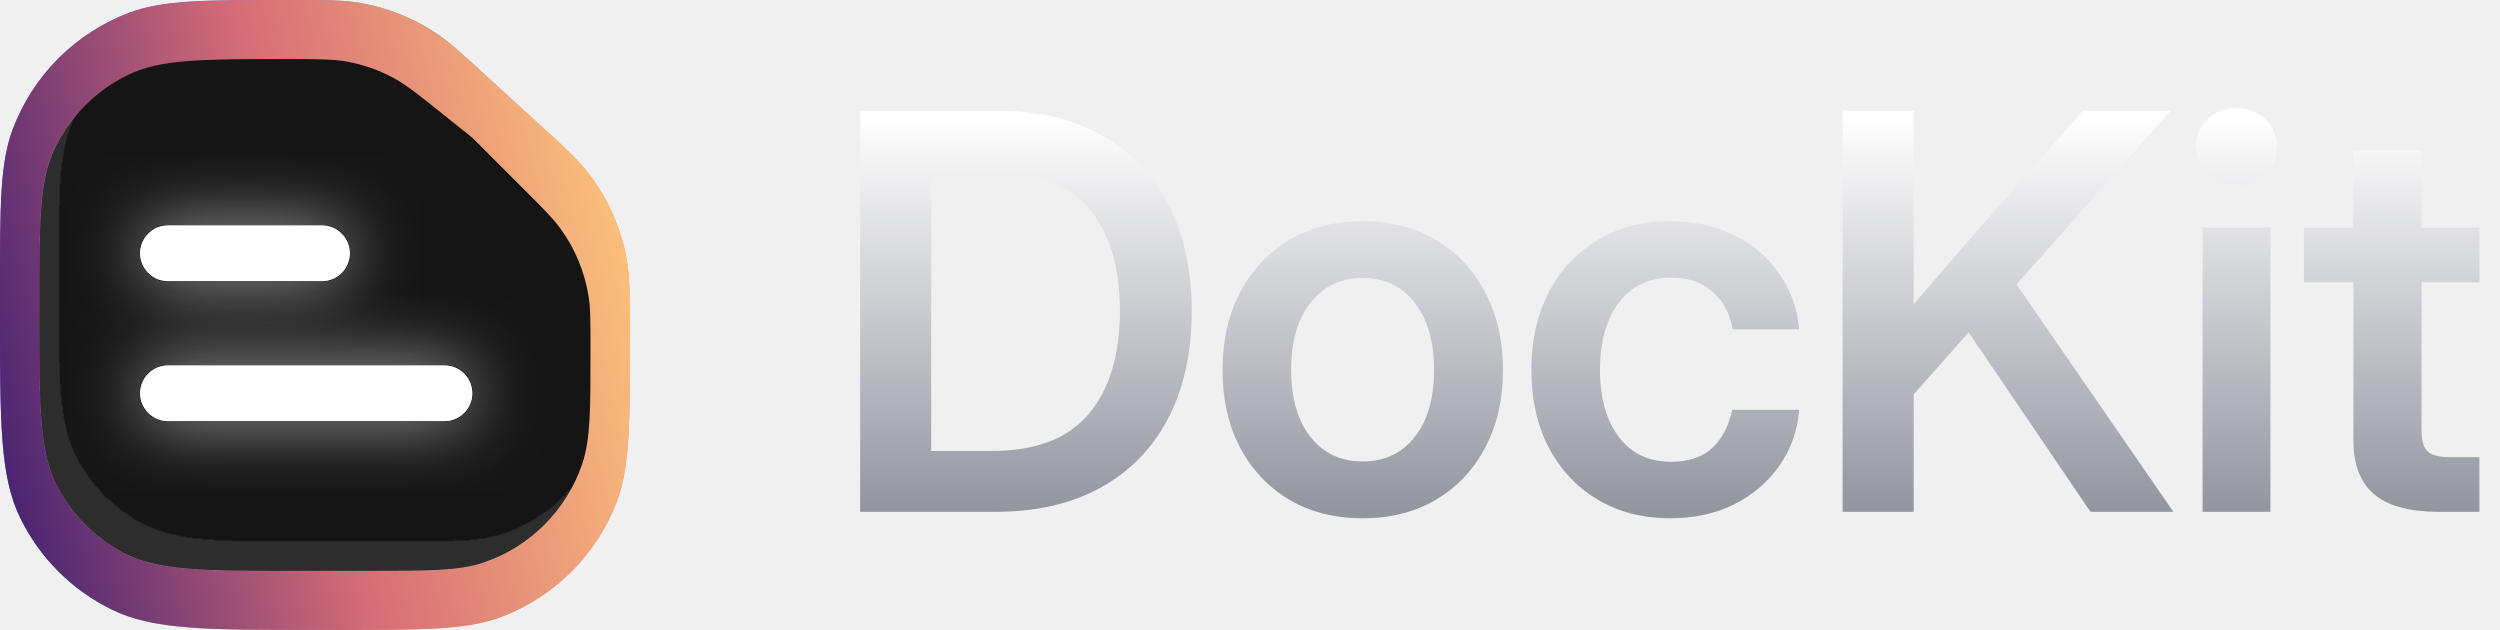
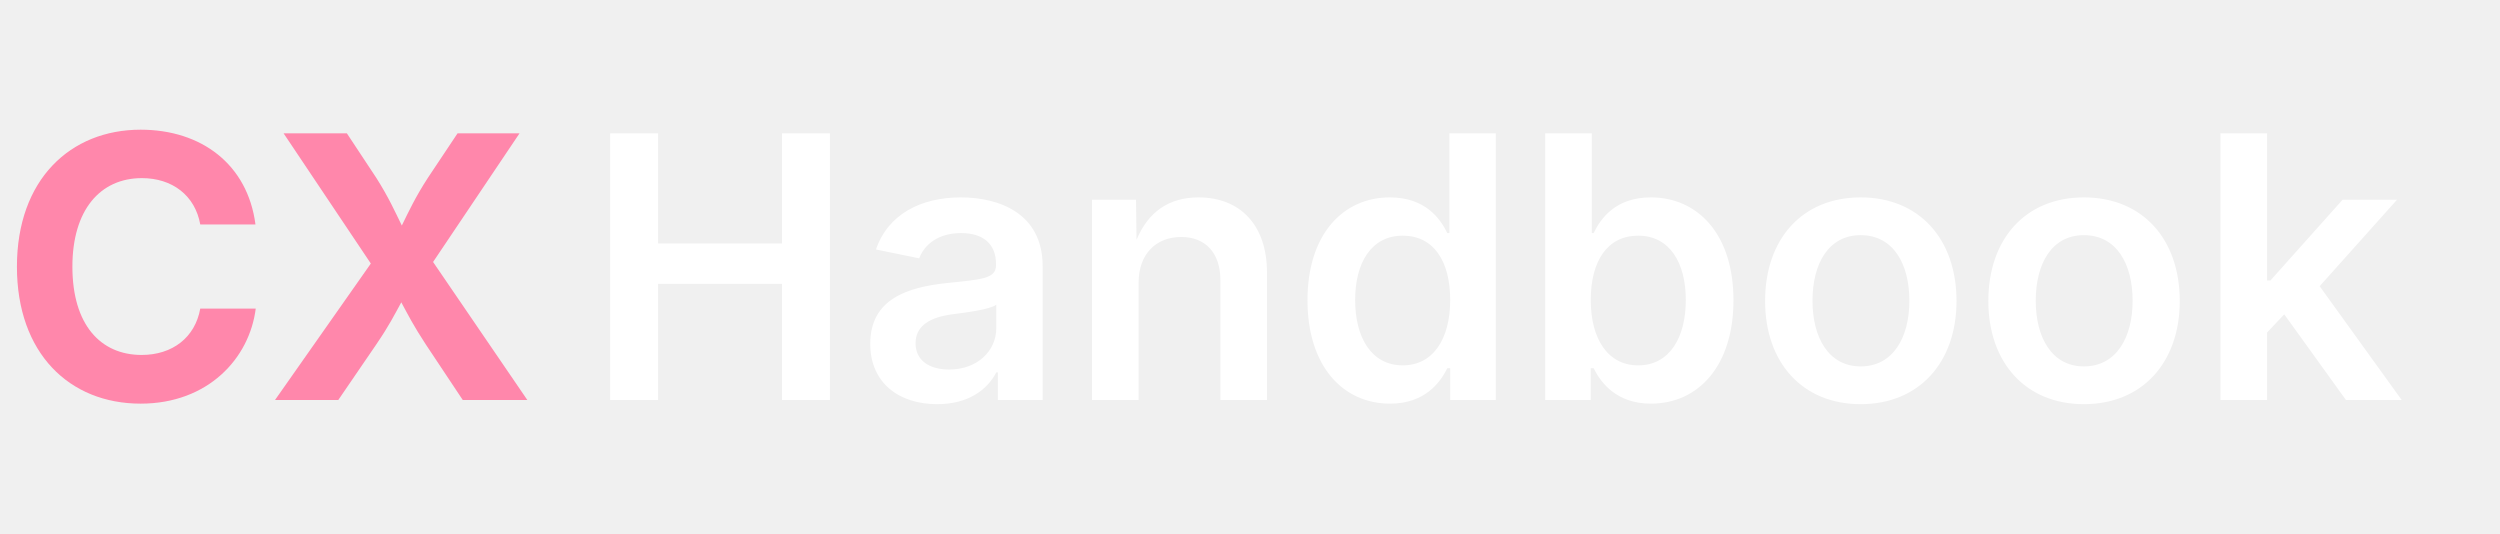
- <svg xmlns="http://www.w3.org/2000/svg" width="127" height="32" viewBox="0 0 127 32" fill="none">
-   <path d="M0 14.759C0 10.451 0 8.297 0.644 6.578C1.672 3.835 3.835 1.672 6.578 0.644C8.297 0 10.451 0 14.759 0C16.532 0 17.418 0 18.266 0.145C19.613 0.375 20.9 0.876 22.049 1.616C22.772 2.082 23.425 2.681 24.732 3.879L26.5 5.5L27.121 6.064C28.654 7.458 29.421 8.155 30.014 8.957C30.902 10.159 31.514 11.542 31.806 13.008C32 13.986 32 15.022 32 17.094C32 21.54 32 23.763 31.315 25.53C30.285 28.186 28.186 30.285 25.53 31.315C23.763 32 21.54 32 17.094 32H16C10.526 32 7.789 32 5.683 30.97C3.657 29.98 2.02 28.343 1.03 26.317C0 24.211 0 21.474 0 16V14.759Z" fill="url(#paint0_linear_16_2281)" />
-   <path d="M0 14.759C0 10.451 0 8.297 0.644 6.578C1.672 3.835 3.835 1.672 6.578 0.644C8.297 0 10.451 0 14.759 0C16.532 0 17.418 0 18.266 0.145C19.613 0.375 20.9 0.876 22.049 1.616C22.772 2.082 23.425 2.681 24.732 3.879L26.5 5.5L27.121 6.064C28.654 7.458 29.421 8.155 30.014 8.957C30.902 10.159 31.514 11.542 31.806 13.008C32 13.986 32 15.022 32 17.094C32 21.54 32 23.763 31.315 25.53C30.285 28.186 28.186 30.285 25.53 31.315C23.763 32 21.54 32 17.094 32H16C10.526 32 7.789 32 5.683 30.97C3.657 29.98 2.02 28.343 1.03 26.317C0 24.211 0 21.474 0 16V14.759Z" fill="url(#paint1_linear_16_2281)" />
-   <g filter="url(#filter0_i_16_2281)">
-     <path d="M2 15.585C2 11.307 2 9.168 2.797 7.519C3.582 5.894 4.894 4.582 6.519 3.797C8.168 3 10.307 3 14.585 3C16.175 3 16.97 3 17.731 3.149C18.486 3.297 19.216 3.553 19.898 3.909C20.585 4.268 21.206 4.765 22.447 5.758L24 7L26.686 9.686C27.641 10.641 28.118 11.118 28.498 11.648C29.217 12.649 29.695 13.802 29.894 15.018C30 15.662 30 16.337 30 17.686C30 20.771 30 22.313 29.58 23.557C28.782 25.924 26.924 27.782 24.557 28.58C23.313 29 21.771 29 18.686 29H15C10.331 29 7.996 29 6.229 28.055C4.833 27.309 3.69 26.167 2.945 24.771C2 23.004 2 20.669 2 16V15.585Z" fill="#151515" />
-   </g>
-   <g filter="url(#filter1_d_16_2281)">
-     <rect x="7.111" y="11.444" width="10.667" height="2.844" rx="1.422" fill="white" />
-   </g>
-   <g filter="url(#filter2_d_16_2281)">
-     <path d="M7.111 19.978C7.111 19.192 7.748 18.556 8.533 18.556L22.578 18.556C23.363 18.556 24 19.192 24 19.978C24 20.763 23.363 21.4 22.578 21.4L8.533 21.4C7.748 21.4 7.111 20.763 7.111 19.978Z" fill="white" />
-   </g>
-   <path d="M50.572 26H43.695V5.629H50.723C52.746 5.629 54.492 6.044 55.959 6.873C57.426 7.693 58.557 8.865 59.35 10.387C60.143 11.9 60.539 13.7 60.539 15.787C60.539 17.893 60.143 19.711 59.35 21.242C58.557 22.764 57.413 23.94 55.918 24.77C54.432 25.59 52.65 26 50.572 26ZM47.305 22.91H50.381C52.596 22.91 54.232 22.29 55.289 21.051C56.355 19.802 56.889 18.047 56.889 15.787C56.889 13.545 56.36 11.809 55.303 10.578C54.245 9.339 52.641 8.719 50.49 8.719H47.305V22.91ZM69.228 26.328C67.806 26.328 66.562 26.014 65.495 25.385C64.429 24.747 63.595 23.863 62.993 22.732C62.401 21.602 62.105 20.29 62.105 18.795C62.105 17.3 62.401 15.988 62.993 14.857C63.595 13.718 64.429 12.829 65.495 12.191C66.562 11.553 67.806 11.234 69.228 11.234C70.641 11.234 71.88 11.553 72.947 12.191C74.022 12.829 74.856 13.718 75.448 14.857C76.05 15.988 76.351 17.3 76.351 18.795C76.351 20.29 76.05 21.602 75.448 22.732C74.856 23.863 74.022 24.747 72.947 25.385C71.88 26.014 70.641 26.328 69.228 26.328ZM69.228 23.443C70.331 23.443 71.21 23.029 71.867 22.199C72.523 21.37 72.851 20.235 72.851 18.795C72.851 17.355 72.523 16.215 71.867 15.377C71.21 14.538 70.331 14.119 69.228 14.119C68.116 14.119 67.232 14.538 66.576 15.377C65.919 16.206 65.591 17.346 65.591 18.795C65.591 20.235 65.919 21.37 66.576 22.199C67.232 23.029 68.116 23.443 69.228 23.443ZM84.848 26.328C83.445 26.328 82.21 26.009 81.143 25.371C80.086 24.733 79.261 23.849 78.668 22.719C78.085 21.588 77.793 20.281 77.793 18.795C77.793 17.309 78.085 16.001 78.668 14.871C79.261 13.732 80.086 12.843 81.143 12.205C82.21 11.558 83.445 11.234 84.848 11.234C86.06 11.234 87.141 11.471 88.088 11.945C89.036 12.41 89.797 13.057 90.372 13.887C90.955 14.707 91.297 15.655 91.397 16.73H88.02C87.892 15.956 87.56 15.327 87.022 14.844C86.493 14.352 85.782 14.105 84.889 14.105C83.759 14.105 82.875 14.529 82.237 15.377C81.599 16.225 81.28 17.364 81.28 18.795C81.28 20.217 81.599 21.352 82.237 22.199C82.875 23.038 83.759 23.457 84.889 23.457C85.792 23.457 86.493 23.22 86.995 22.746C87.496 22.263 87.829 21.62 87.993 20.818H91.397C91.315 21.876 90.982 22.819 90.399 23.648C89.825 24.478 89.059 25.134 88.102 25.617C87.154 26.091 86.07 26.328 84.848 26.328ZM93.605 26V5.629H97.215V15.459C97.743 14.839 98.272 14.224 98.801 13.613C99.338 13.003 99.872 12.387 100.4 11.768L105.814 5.629H110.271L102.437 14.447L110.408 26H106.197L100.004 16.881L97.215 20.039V26H93.605ZM111.892 26V11.562H115.337V26H111.892ZM113.614 9.416C113.022 9.416 112.53 9.229 112.138 8.855C111.746 8.473 111.55 8.003 111.55 7.447C111.55 6.891 111.746 6.426 112.138 6.053C112.53 5.679 113.022 5.492 113.614 5.492C114.198 5.492 114.685 5.679 115.077 6.053C115.469 6.426 115.665 6.891 115.665 7.447C115.665 8.003 115.469 8.473 115.077 8.855C114.685 9.229 114.198 9.416 113.614 9.416ZM125.954 11.562V14.338H123.014V21.857C123.014 22.377 123.119 22.737 123.329 22.938C123.538 23.129 123.921 23.225 124.477 23.225H125.954V26H123.875C122.408 26 121.319 25.704 120.608 25.111C119.906 24.519 119.555 23.603 119.555 22.363V14.338H117.039V11.562H119.555V7.625H123.014V11.562H125.954Z" fill="url(#paint2_linear_16_2281)" />
-   <defs>
-     <filter id="filter0_i_16_2281" x="2" y="3" width="28" height="26" filterUnits="userSpaceOnUse" color-interpolation-filters="sRGB">
-       <feFlood flood-opacity="0" result="BackgroundImageFix" />
-       <feBlend mode="normal" in="SourceGraphic" in2="BackgroundImageFix" result="shape" />
-       <feColorMatrix in="SourceAlpha" type="matrix" values="0 0 0 0 0 0 0 0 0 0 0 0 0 0 0 0 0 0 127 0" result="hardAlpha" />
-       <feOffset dx="1" dy="-1.5" />
-       <feComposite in2="hardAlpha" operator="arithmetic" k2="-1" k3="1" />
-       <feColorMatrix type="matrix" values="0 0 0 0 1 0 0 0 0 1 0 0 0 0 1 0 0 0 0.1 0" />
-       <feBlend mode="normal" in2="shape" result="effect1_innerShadow_16_2281" />
-     </filter>
-     <filter id="filter1_d_16_2281" x="3.555" y="7.889" width="17.778" height="9.956" filterUnits="userSpaceOnUse" color-interpolation-filters="sRGB">
-       <feFlood flood-opacity="0" result="BackgroundImageFix" />
-       <feColorMatrix in="SourceAlpha" type="matrix" values="0 0 0 0 0 0 0 0 0 0 0 0 0 0 0 0 0 0 127 0" result="hardAlpha" />
-       <feOffset />
-       <feGaussianBlur stdDeviation="1.778" />
-       <feComposite in2="hardAlpha" operator="out" />
-       <feColorMatrix type="matrix" values="0 0 0 0 1 0 0 0 0 1 0 0 0 0 1 0 0 0 0.6 0" />
-       <feBlend mode="normal" in2="BackgroundImageFix" result="effect1_dropShadow_16_2281" />
-       <feBlend mode="normal" in="SourceGraphic" in2="effect1_dropShadow_16_2281" result="shape" />
-     </filter>
-     <filter id="filter2_d_16_2281" x="3.555" y="15" width="24" height="9.956" filterUnits="userSpaceOnUse" color-interpolation-filters="sRGB">
-       <feFlood flood-opacity="0" result="BackgroundImageFix" />
-       <feColorMatrix in="SourceAlpha" type="matrix" values="0 0 0 0 0 0 0 0 0 0 0 0 0 0 0 0 0 0 127 0" result="hardAlpha" />
-       <feOffset />
-       <feGaussianBlur stdDeviation="1.778" />
-       <feComposite in2="hardAlpha" operator="out" />
-       <feColorMatrix type="matrix" values="0 0 0 0 1 0 0 0 0 1 0 0 0 0 1 0 0 0 0.6 0" />
-       <feBlend mode="normal" in2="BackgroundImageFix" result="effect1_dropShadow_16_2281" />
-       <feBlend mode="normal" in="SourceGraphic" in2="effect1_dropShadow_16_2281" result="shape" />
-     </filter>
-     <linearGradient id="paint0_linear_16_2281" x1="7.5" y1="2" x2="35.301" y2="16.566" gradientUnits="userSpaceOnUse">
-       <stop stop-color="#7F52FF" />
-       <stop offset="0.312" stop-color="#3DBAAA" />
-       <stop offset="0.66" stop-color="#DFA75E" />
-       <stop offset="1" stop-color="#FF856A" />
-     </linearGradient>
-     <linearGradient id="paint1_linear_16_2281" x1="-2.12193e-07" y1="32" x2="36.528" y2="23.872" gradientUnits="userSpaceOnUse">
-       <stop stop-color="#3A1C71" />
-       <stop offset="0.5" stop-color="#D76D77" />
-       <stop offset="1" stop-color="#FFCA7B" />
-     </linearGradient>
-     <linearGradient id="paint2_linear_16_2281" x1="84.5" y1="6" x2="84.5" y2="26" gradientUnits="userSpaceOnUse">
-       <stop stop-color="white" />
-       <stop offset="1" stop-color="#93959F" />
-     </linearGradient>
-   </defs>
+ <svg xmlns="http://www.w3.org/2000/svg" width="150" height="32" viewBox="0 0 150 32" fill="none">
+   <text x="0" y="24" font-family="Inter, system-ui, sans-serif" font-size="22" font-weight="700" fill="#FF87AB">CX</text>
+   <text x="35" y="24" font-family="Inter, system-ui, sans-serif" font-size="22" font-weight="600" fill="#ffffff">Handbook</text>
</svg>
